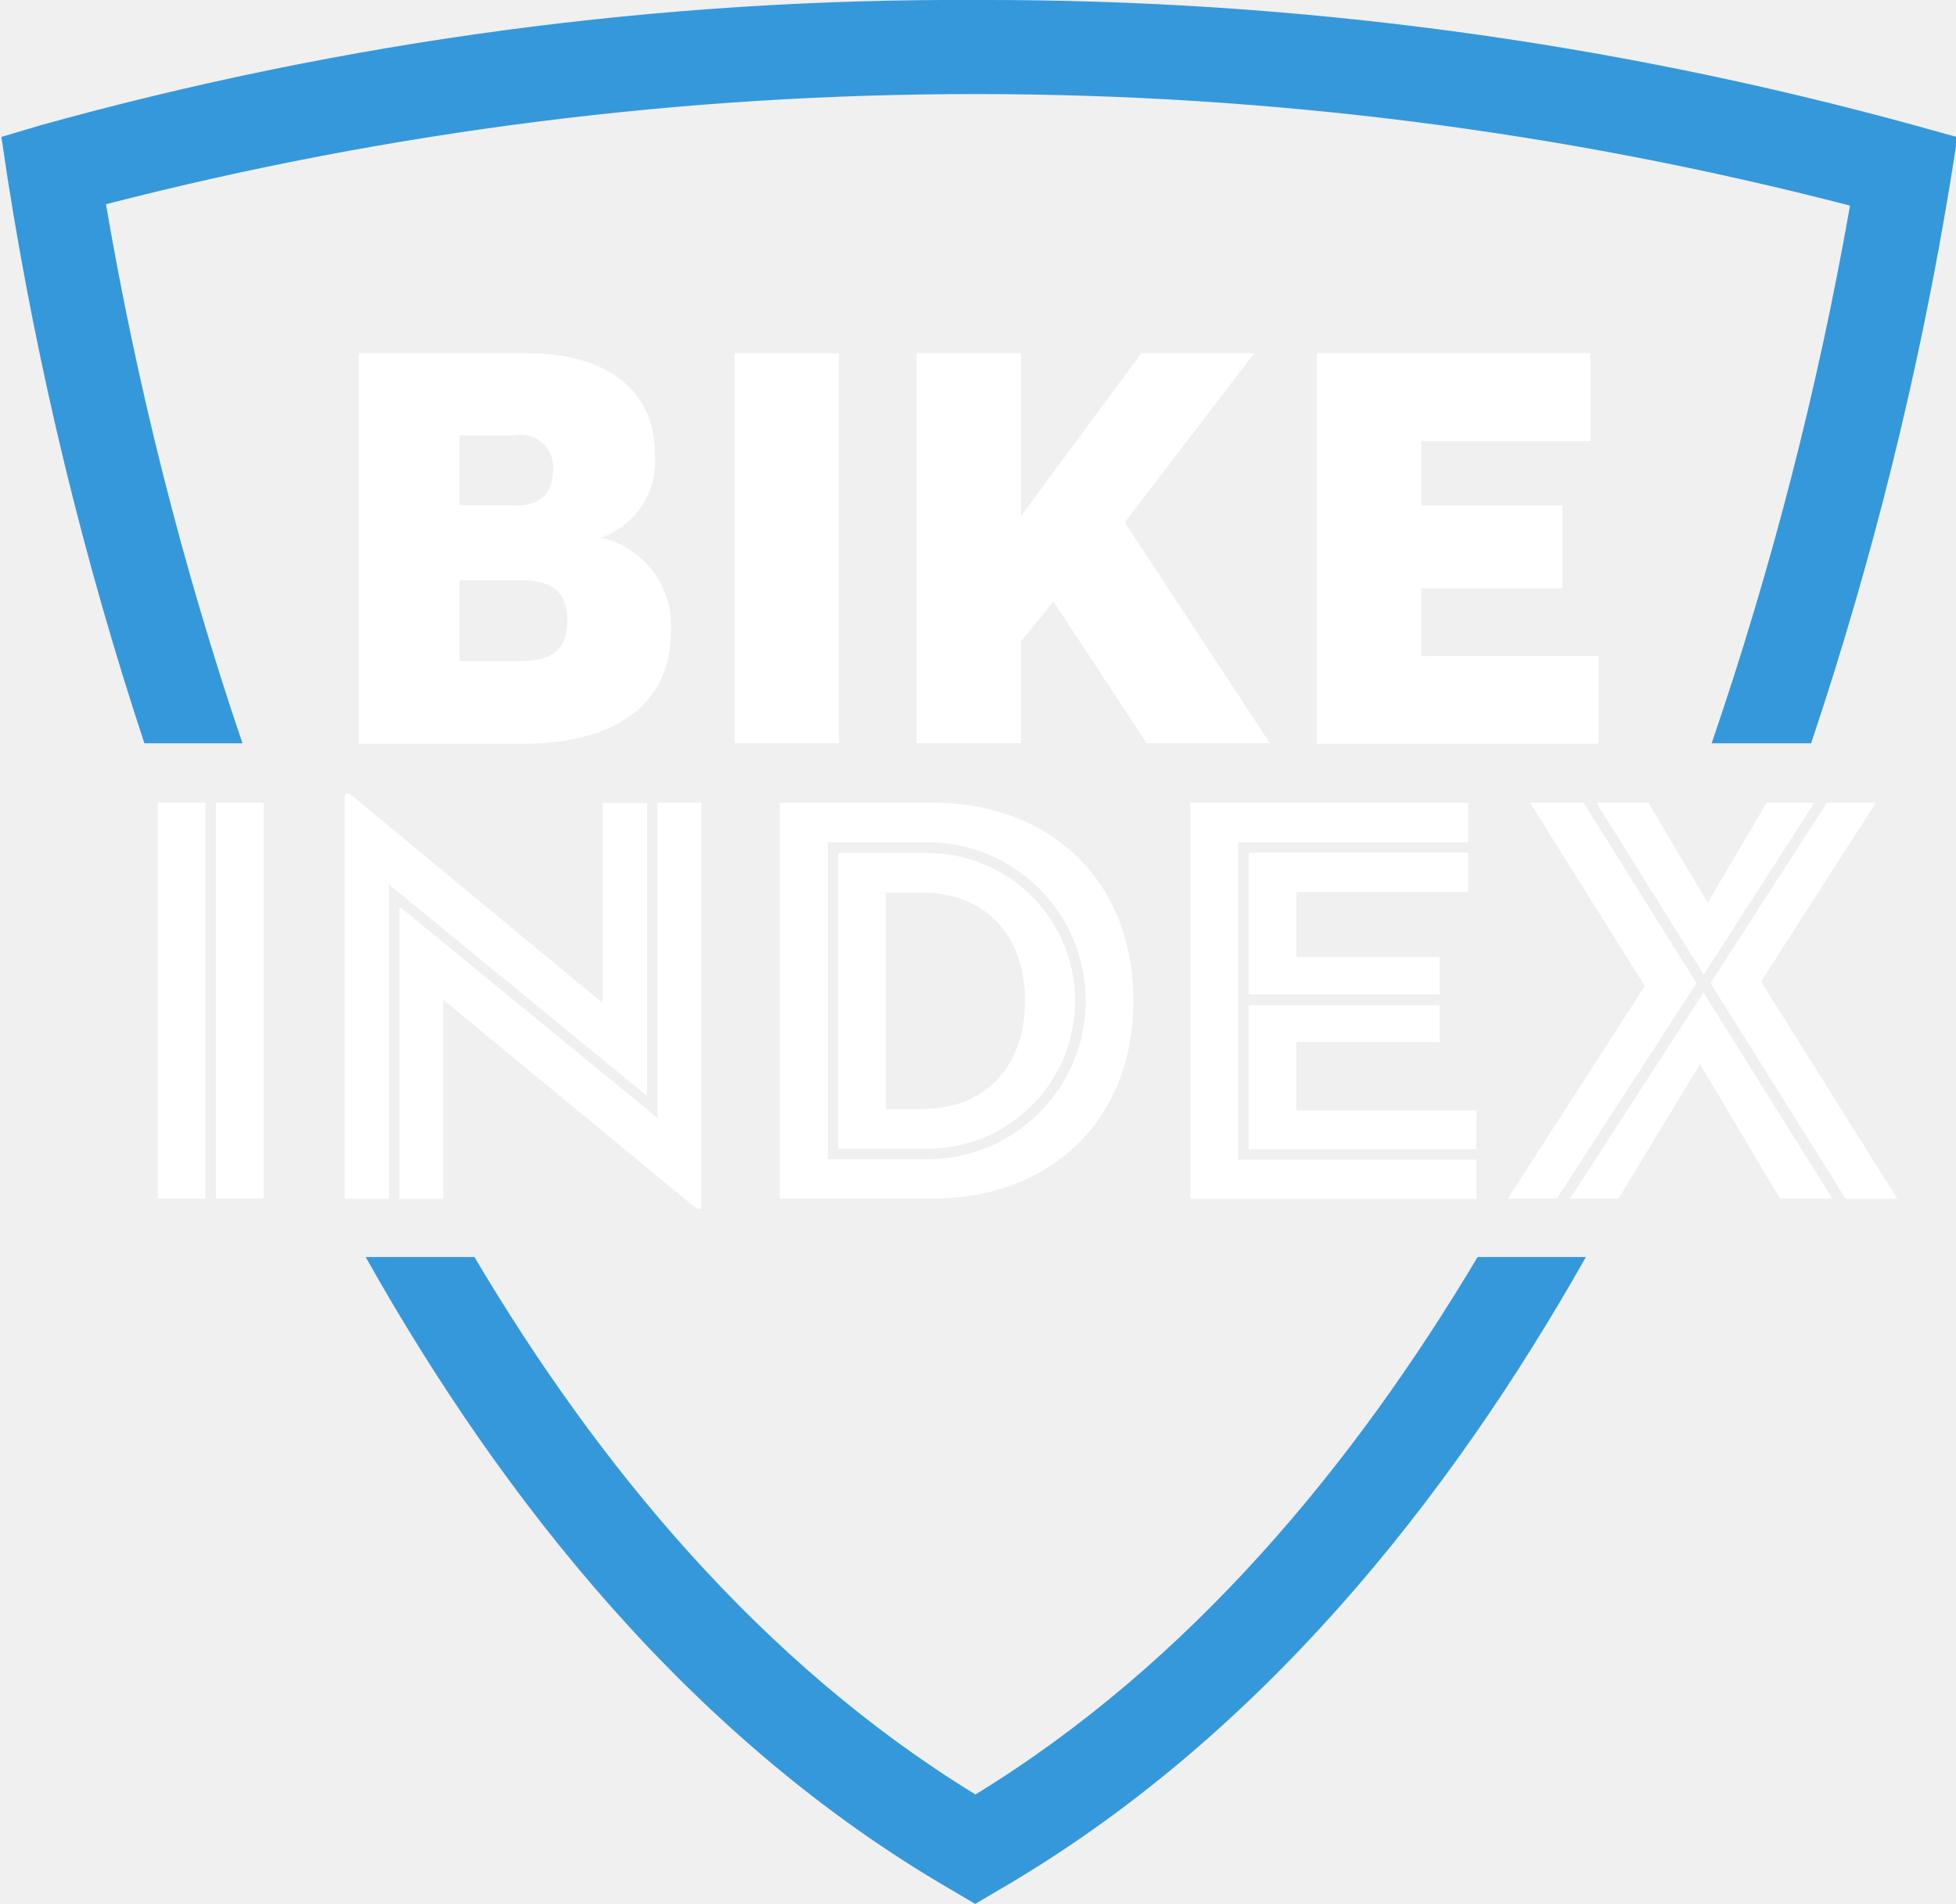
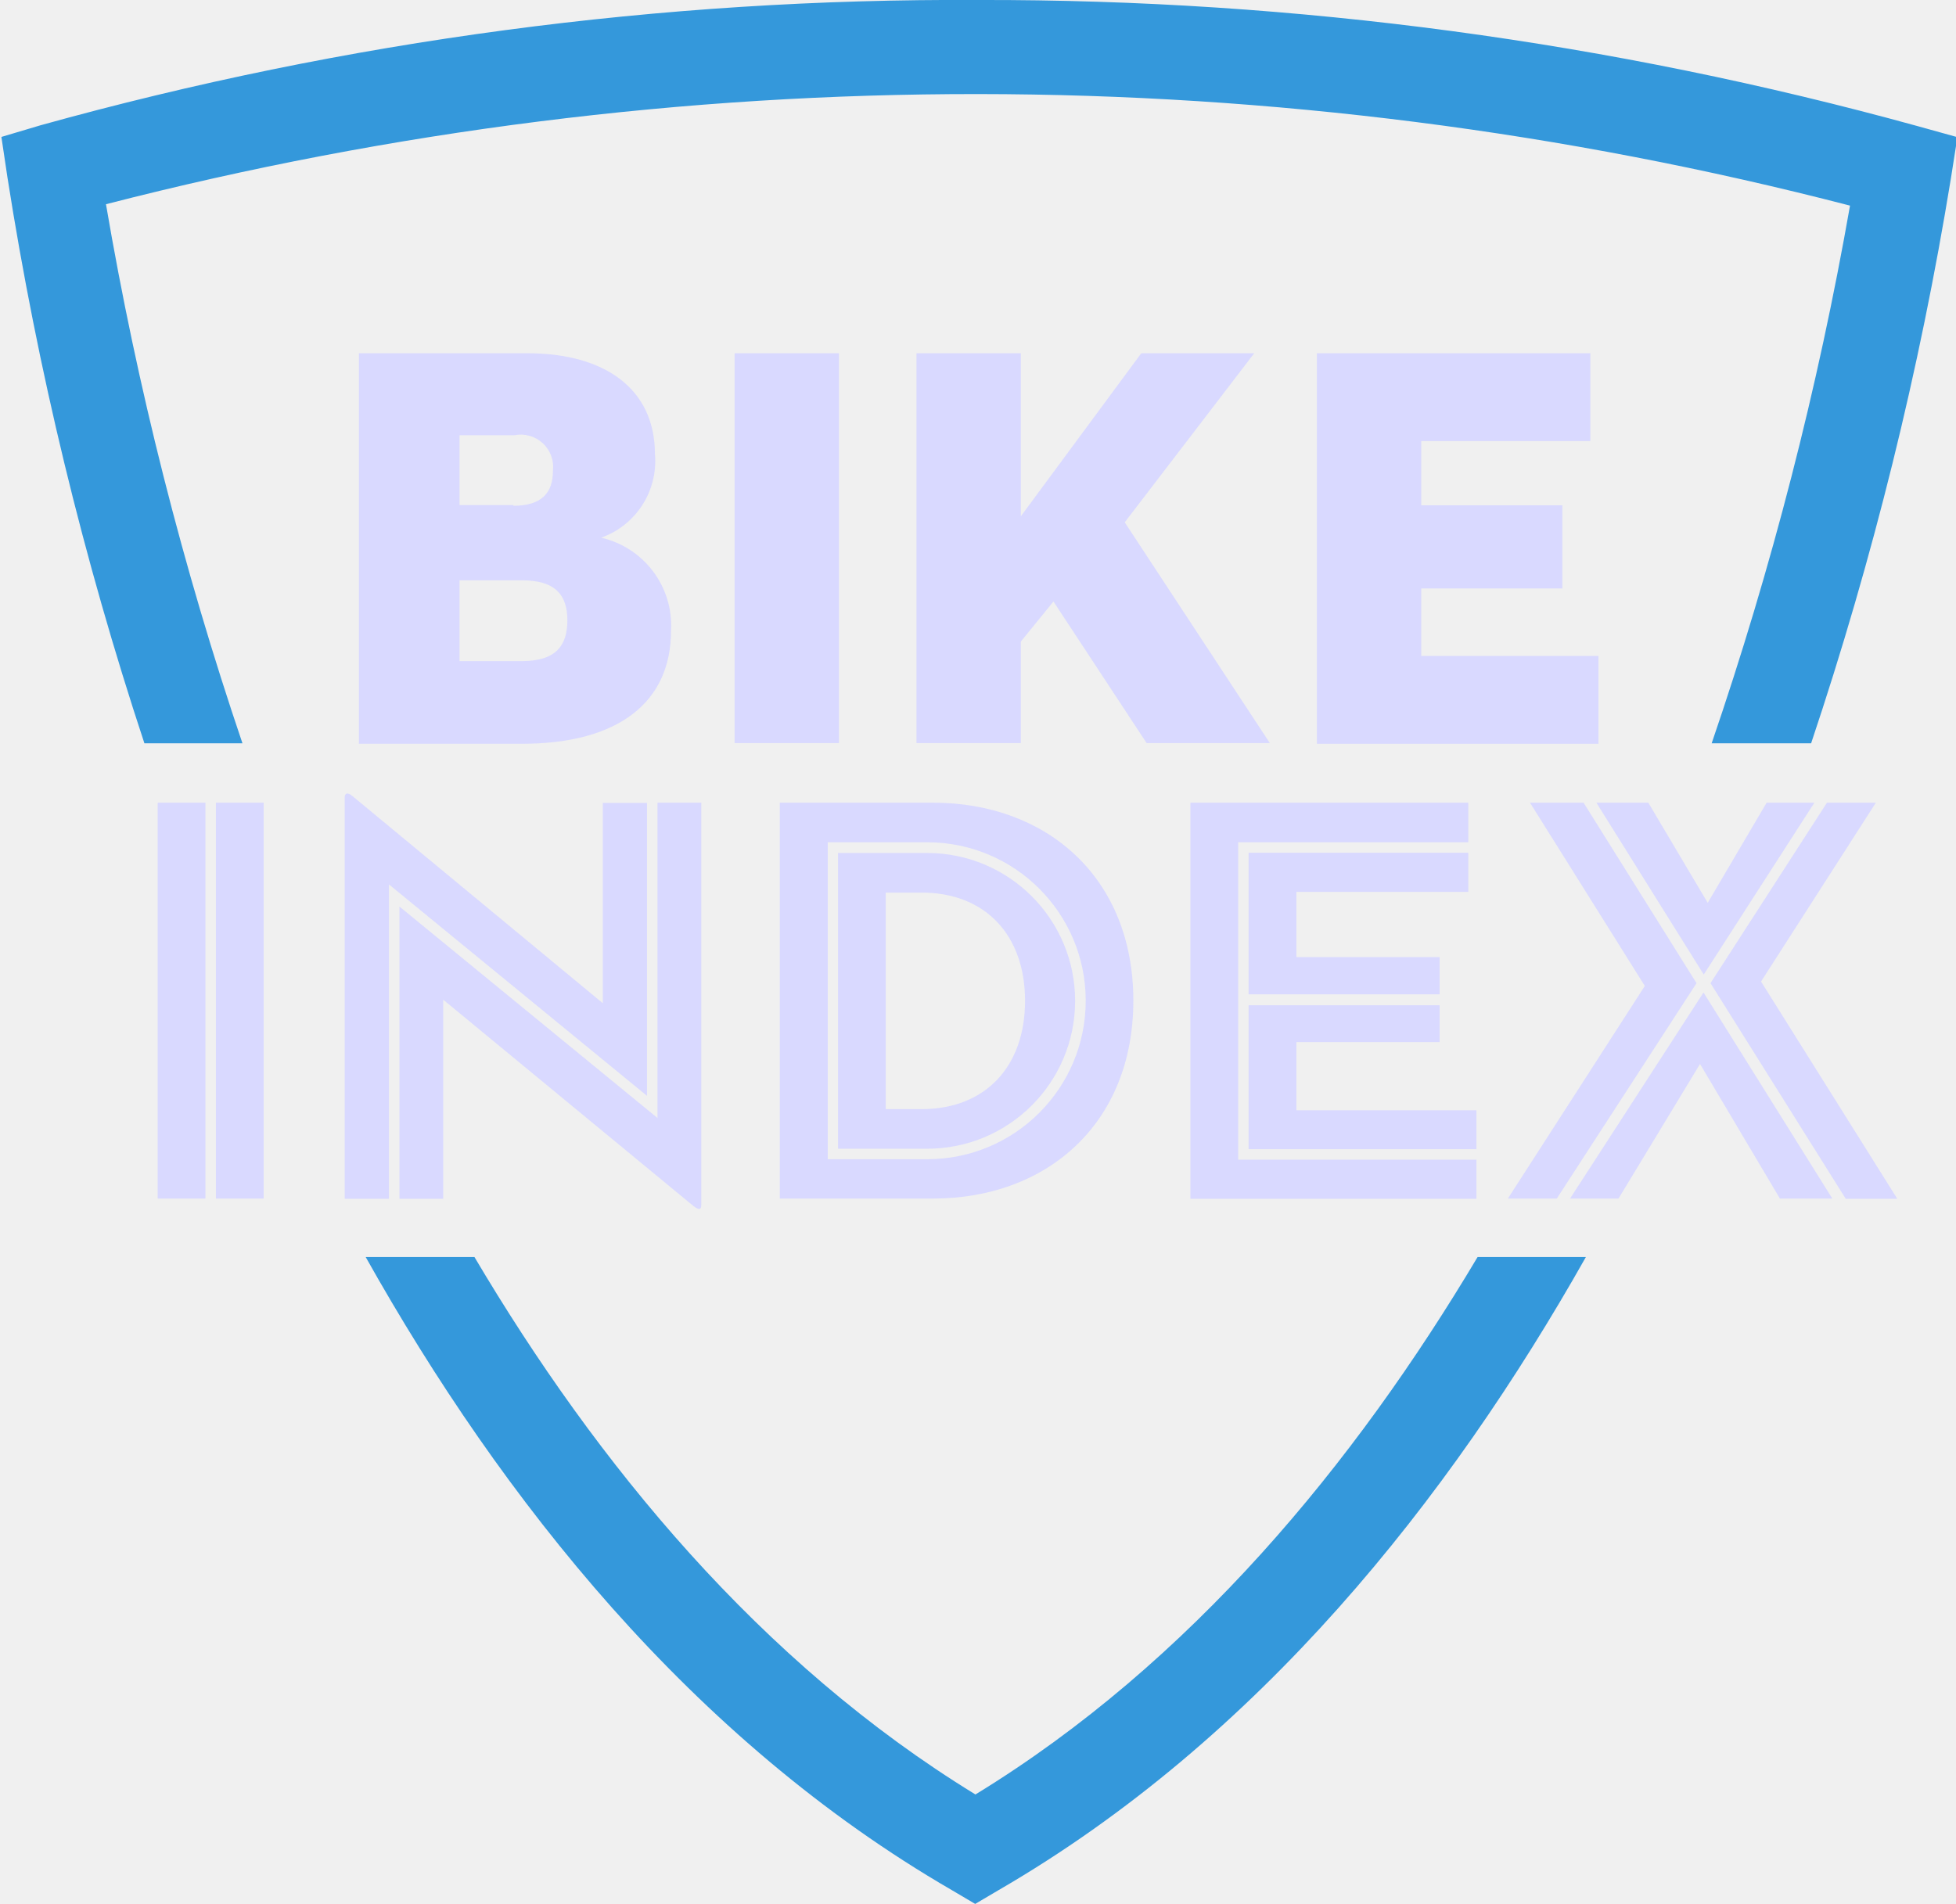
<svg xmlns="http://www.w3.org/2000/svg">
  <g transform="translate(-4448.46 -2975.83)">
-     <g fill="#fff">
+     <g fill="#d9d9ff">
      <path d="m4455.23 3010.3h2.05v17h-2.05zm2.5 17v-17h2.05v17z" />
      <path d="m4465.16 3027.31h-1.9v-17.23c0-.15.08-.28.35-.05l10.73 8.88v-8.6h1.9v12.58l-11.08-9.08zm2.33-8.55v8.55h-1.88v-12.55l11.08 9.08v-13.54h1.88v17.26c0 .2-.07.27-.35.05z" />
      <path d="m4481.94 3010.3h6.58c4.9 0 8.6 3.23 8.6 8.5s-3.7 8.5-8.6 8.5h-6.58zm2.05 15.31h4.28a6.8 6.8 0 0 0 0-13.61h-4.27v13.61zm.45-13.15h3.83a6.35 6.35 0 0 1 0 12.7h-3.83zm3.58 11c2.75 0 4.45-1.83 4.45-4.65s-1.7-4.65-4.45-4.65h-1.53v9.3h1.51z" />
      <path d="m4499.57 3010.3h11.93v1.7h-9.88v13.63h10.23v1.68h-12.28v-17zm10.7 8.23h-8.2v-6.08h9.43v1.68h-7.38v2.8h6.15zm1.58 6.65h-9.78v-6.18h8.2v1.58h-6.15v2.93h7.73v1.7z" />
      <path d="m4514.15 3010.3h2.3l4.85 7.75-6 9.25h-2.1l5.88-9.13zm7.45 8.15 5.53 8.85h-2.25l-3.43-5.78-3.5 5.78h-2.08zm-4.6-8.15h2.23l2.55 4.3 2.53-4.3h2.05l-4.75 7.38zm10.7 17-5.8-9.25 5-7.75h2.1l-4.93 7.68 5.85 9.33h-2.25z" />
      <path d="m4463.85 2991h7.26c3.32 0 5.47 1.53 5.47 4.33a3.49 3.49 0 0 1 -2.31 3.59 3.87 3.87 0 0 1 3 4c0 3.05-2.24 4.85-6.4 4.85h-7v-16.77zm6.65 6.55c1.23 0 1.7-.57 1.7-1.5a1.39 1.39 0 0 0 -1.65-1.53h-2.36v3h2.31zm.37 6.67c1.45 0 1.95-.66 1.95-1.75s-.52-1.72-1.95-1.72h-2.68v3.47z" />
      <path d="m4480 2991h4.48v16.74h-4.48z" />
      <path d="m4497.46 2991h4.85l-5.56 7.26 6.23 9.48h-5.29l-4-6.08-1.4 1.72v4.36h-4.48v-16.74h4.48v7z" />
      <path d="m4505 2991h11.74v3.77h-7.26v2.76h6.06v3.57h-6.06v2.9h7.61v3.77h-12.09z" />
    </g>
    <path d="m4458.87 3007.75a151.34 151.34 0 0 1 -5.86-23.15 149.61 149.61 0 0 1 74.88.06 153.07 153.07 0 0 1 -5.94 23.09h4.27a154.75 154.75 0 0 0 6-24.25l.28-1.78-1.73-.48a150.3 150.3 0 0 0 -40.29-5.41 147.26 147.26 0 0 0 -40.28 5.38l-1.68.5.26 1.74a152.85 152.85 0 0 0 5.88 24.3h4.27z" fill="#3498db" />
    <path d="m4511.9 3029.81c-5.28 8.87-12.32 17.43-21.56 23.08-9.24-5.66-16.26-14.21-21.51-23.08h-4.67c5.85 10.42 14 20.72 25.17 27.19l1 .59 1-.59c11.16-6.47 19.34-16.77 25.22-27.19h-4.67z" fill="#3498db" />
  </g>
</svg>
